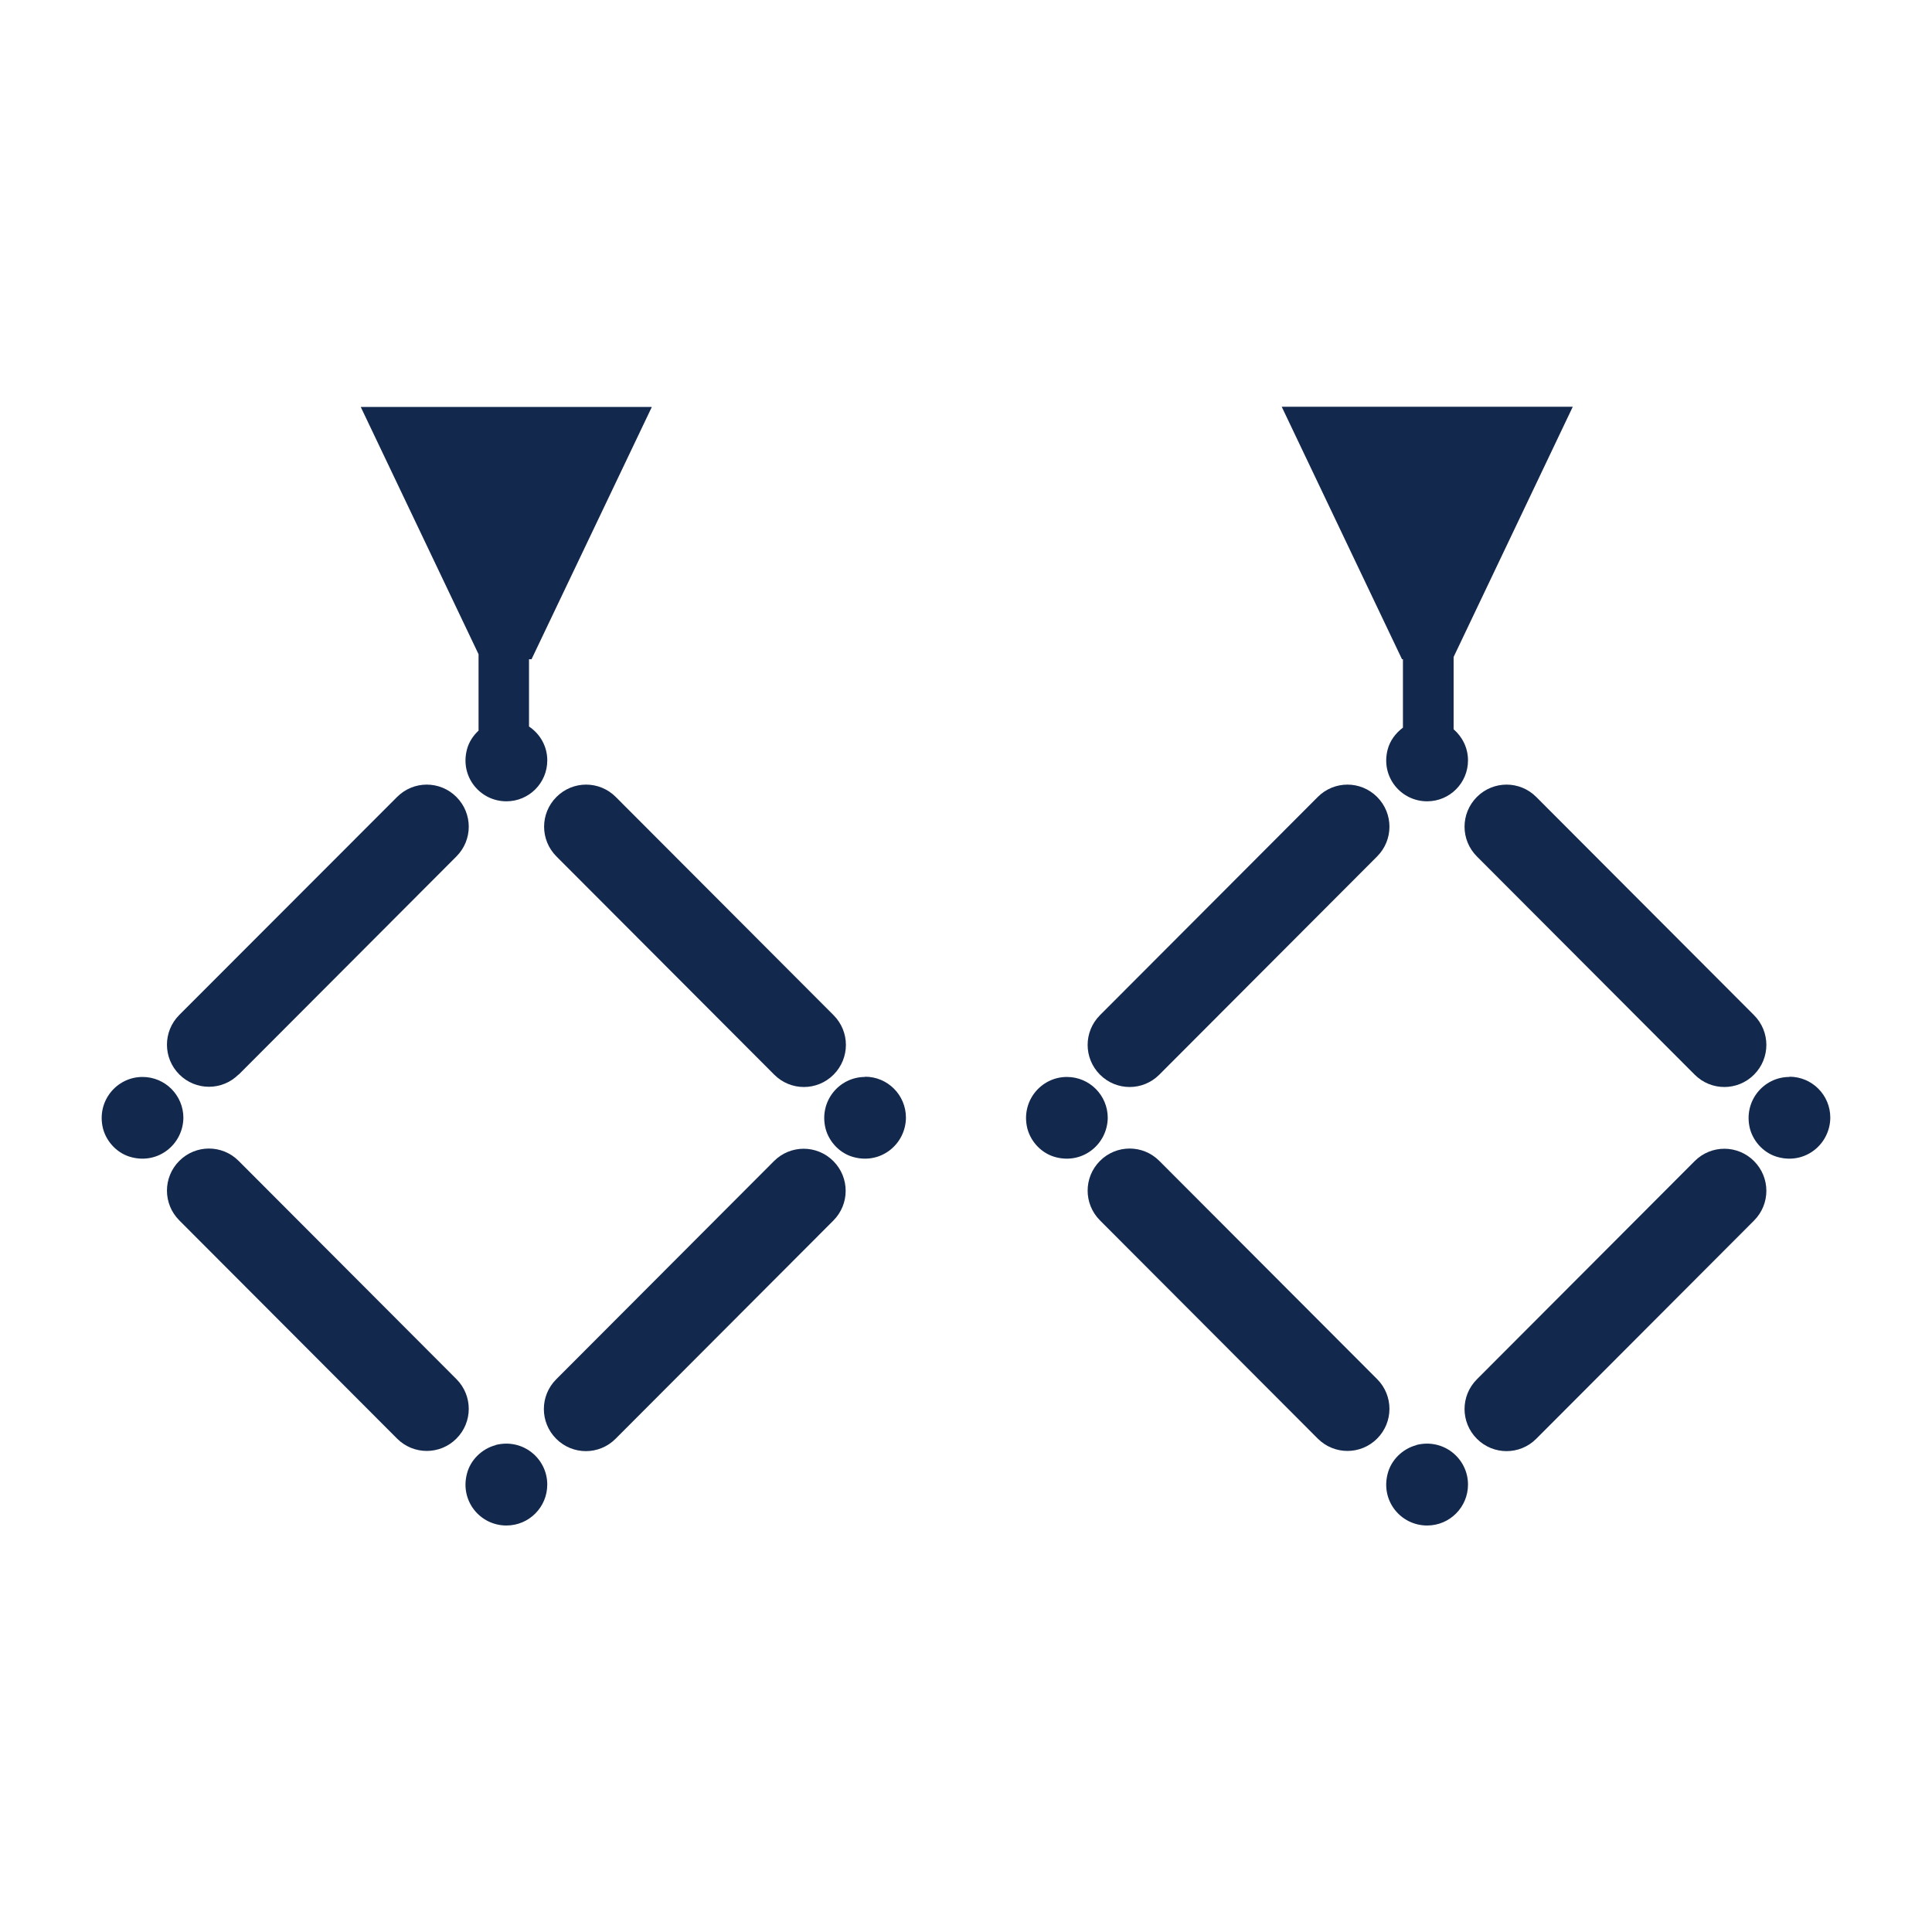
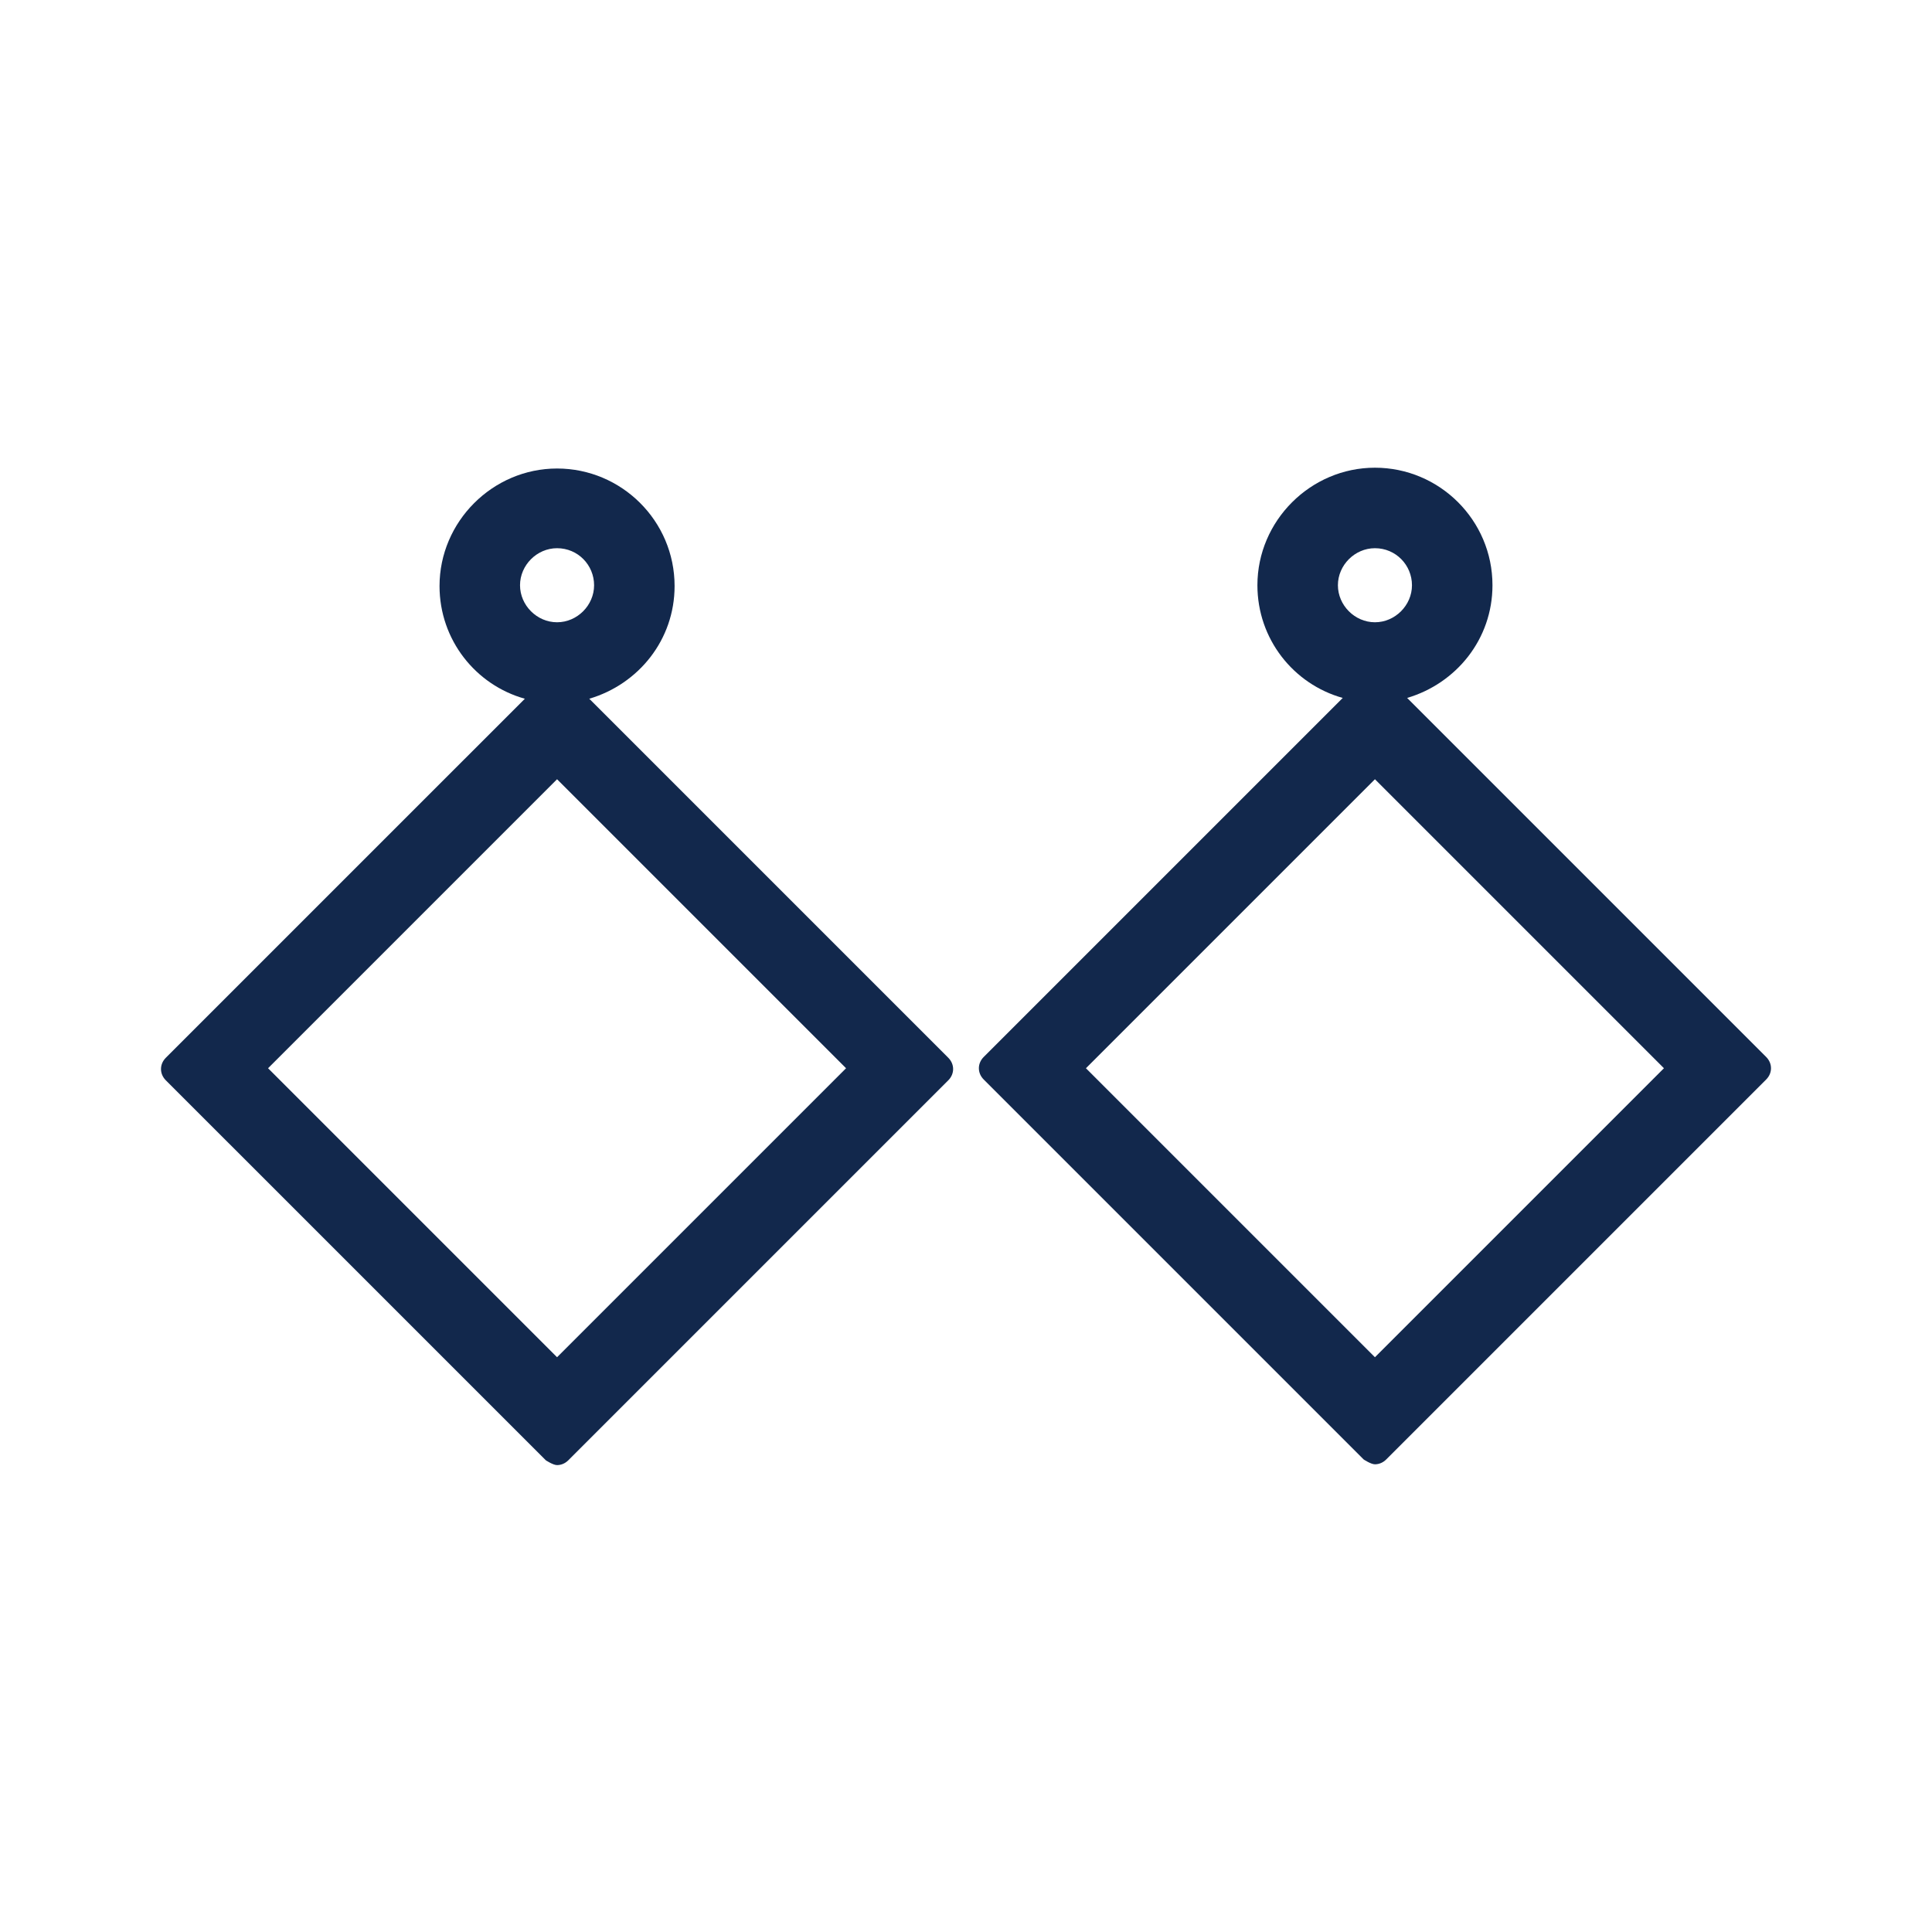
- <svg xmlns="http://www.w3.org/2000/svg" width="114" height="114" viewBox="0 0 114 114" fill="none">
-   <path d="M14.081 63.411L26.932 50.535C27.902 49.563 27.902 47.998 26.932 47.026C25.962 46.054 24.4 46.054 23.43 47.026L10.579 59.888C9.609 60.86 9.609 62.426 10.579 63.398C11.549 64.369 13.111 64.369 14.081 63.398V63.411Z" fill="#12284C" />
-   <path d="M32.833 47.026C31.863 47.998 31.863 49.563 32.833 50.535L45.684 63.411C46.654 64.383 48.216 64.383 49.186 63.411C50.156 62.439 50.156 60.874 49.186 59.902L36.335 47.026C35.365 46.054 33.803 46.054 32.833 47.026Z" fill="#12284C" />
-   <path d="M26.932 81.376L14.081 68.5C13.111 67.528 11.549 67.528 10.579 68.5C9.609 69.472 9.609 71.038 10.579 72.01L23.43 84.886C24.4 85.857 25.962 85.857 26.932 84.886C27.902 83.914 27.902 82.348 26.932 81.376Z" fill="#12284C" />
-   <path d="M45.67 68.512L32.819 81.388C31.849 82.36 31.849 83.925 32.819 84.897C33.789 85.869 35.352 85.869 36.322 84.897L49.173 72.021C50.142 71.049 50.142 69.484 49.173 68.512C48.203 67.54 46.64 67.54 45.67 68.512Z" fill="#12284C" />
-   <path d="M10.821 65.963C10.821 64.627 9.743 63.547 8.41 63.547C6.874 63.547 5.675 64.991 6.079 66.597C6.295 67.407 6.955 68.082 7.763 68.284C9.366 68.703 10.807 67.501 10.821 65.949V65.963Z" fill="#12284C" />
-   <path d="M51.044 63.547C49.509 63.547 48.31 64.991 48.714 66.597C48.929 67.407 49.59 68.082 50.398 68.284C52.001 68.703 53.442 67.501 53.456 65.949C53.456 64.613 52.378 63.533 51.044 63.533V63.547Z" fill="#12284C" />
-   <path d="M29.235 85.276C28.426 85.492 27.753 86.154 27.551 86.963C27.133 88.57 28.332 90.014 29.881 90.014C31.215 90.014 32.292 88.934 32.292 87.598C32.292 86.059 30.851 84.858 29.248 85.263L29.235 85.276Z" fill="#12284C" />
-   <path d="M28.238 43.112C27.915 43.409 27.659 43.8 27.551 44.232C27.133 45.838 28.332 47.282 29.881 47.282C31.215 47.282 32.293 46.203 32.293 44.866C32.293 44.03 31.862 43.301 31.215 42.869V38.901H31.363L38.462 24.014H21.287L28.238 38.604V43.112Z" fill="#12284C" />
-   <path d="M68.407 63.411L81.259 50.535C82.228 49.563 82.228 47.998 81.259 47.026C80.289 46.054 78.726 46.054 77.756 47.026L64.905 59.902C63.935 60.874 63.935 62.439 64.905 63.411C65.875 64.383 67.438 64.383 68.407 63.411Z" fill="#12284C" />
-   <path d="M87.145 47.026C86.175 47.998 86.175 49.563 87.145 50.535L99.996 63.411C100.966 64.383 102.529 64.383 103.499 63.411C104.469 62.439 104.469 60.874 103.499 59.902L90.648 47.026C89.678 46.054 88.115 46.054 87.145 47.026Z" fill="#12284C" />
-   <path d="M81.259 81.376L68.407 68.5C67.438 67.528 65.875 67.528 64.905 68.5C63.935 69.472 63.935 71.038 64.905 72.01L77.756 84.886C78.726 85.857 80.289 85.857 81.259 84.886C82.228 83.914 82.228 82.348 81.259 81.376Z" fill="#12284C" />
-   <path d="M99.996 68.512L87.145 81.388C86.175 82.36 86.175 83.925 87.145 84.897C88.115 85.869 89.678 85.869 90.648 84.897L103.499 72.021C104.469 71.049 104.469 69.484 103.499 68.512C102.529 67.54 100.966 67.54 99.996 68.512Z" fill="#12284C" />
-   <path d="M65.364 65.963C65.364 64.627 64.286 63.547 62.953 63.547C61.417 63.547 60.218 64.991 60.622 66.597C60.838 67.407 61.498 68.082 62.306 68.284C63.909 68.703 65.35 67.501 65.364 65.949V65.963Z" fill="#12284C" />
-   <path d="M105.587 63.547C104.052 63.547 102.853 64.991 103.257 66.597C103.472 67.407 104.132 68.082 104.941 68.284C106.544 68.703 107.985 67.501 107.999 65.949C107.999 64.613 106.921 63.533 105.587 63.533V63.547Z" fill="#12284C" />
-   <path d="M83.563 85.276C82.754 85.492 82.081 86.154 81.879 86.963C81.461 88.57 82.66 90.014 84.209 90.014C85.543 90.014 86.621 88.934 86.621 87.598C86.621 86.059 85.179 84.858 83.576 85.263L83.563 85.276Z" fill="#12284C" />
-   <path d="M82.782 38.914V42.936C82.351 43.26 82.014 43.706 81.879 44.232C81.462 45.838 82.661 47.282 84.21 47.282C85.543 47.282 86.621 46.203 86.621 44.866C86.621 44.124 86.284 43.476 85.772 43.031V38.766L92.804 24H75.629L82.728 38.901H82.795L82.782 38.914Z" fill="#12284C" />
+ <svg xmlns="http://www.w3.org/2000/svg" id="Layer_1" data-name="Layer 1" viewBox="0 0 24 24">
+   <defs>
+     <style>
+       .cls-1 {
+         fill: #12284c;
+         stroke-width: 0px;
+       }
+     </style>
+   </defs>
+   <path class="cls-1" d="m7.32,8.68c.61-.18,1.06-.73,1.06-1.4,0-.81-.66-1.46-1.46-1.46s-1.46.66-1.46,1.46c0,.67.45,1.23,1.06,1.4l-4.46,4.46c-.08.08-.08.2,0,.28l4.72,4.72s.09.06.14.06.1-.02.14-.06l4.72-4.72c.08-.08.08-.2,0-.28l-4.46-4.46Zm-.4-1.87c.26,0,.46.21.46.46s-.21.46-.46.46-.46-.21-.46-.46.21-.46.46-.46Zm0,10.05l-3.59-3.59,3.59-3.59,3.59,3.59-3.59,3.59Z" />
+   <path class="cls-1" d="m21.94,13.13l-4.46-4.46c.61-.18,1.06-.73,1.06-1.4,0-.81-.66-1.46-1.46-1.46s-1.46.66-1.46,1.46c0,.67.45,1.23,1.06,1.4l-4.46,4.46c-.08.08-.08.2,0,.28l4.72,4.72s.09.06.14.06.1-.02.14-.06l4.72-4.72c.08-.08.08-.2,0-.28Zm-4.86-6.32c.26,0,.46.21.46.46s-.21.46-.46.46-.46-.21-.46-.46.21-.46.46-.46Zm0,10.05l-3.59-3.59,3.59-3.59,3.59,3.59-3.59,3.59Z" />
</svg>
